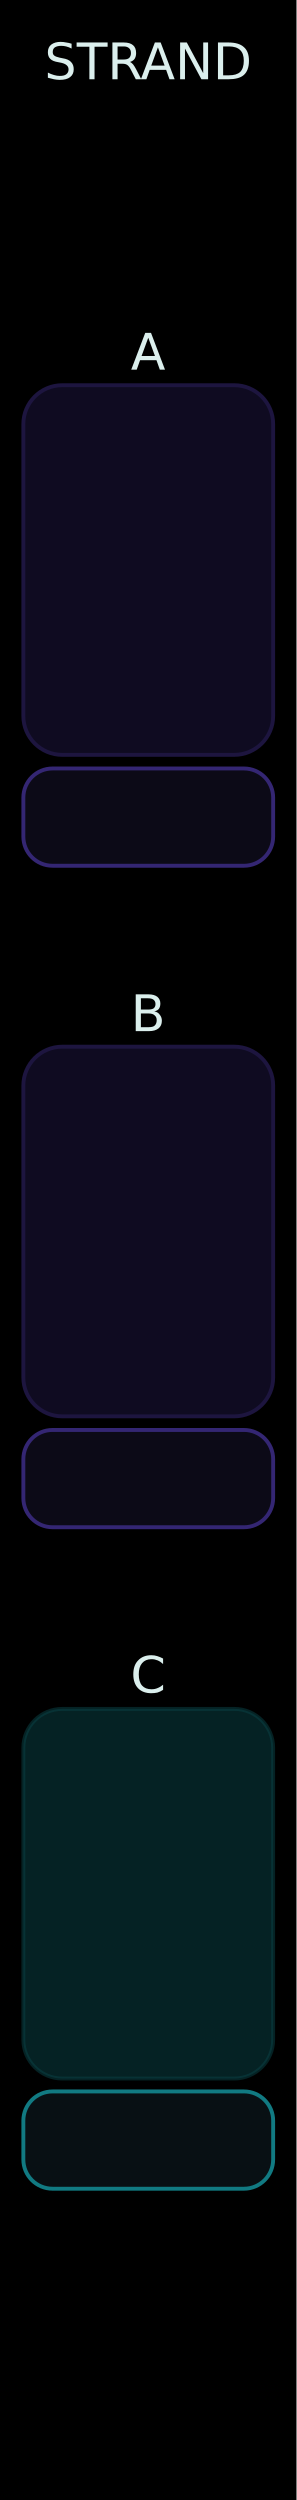
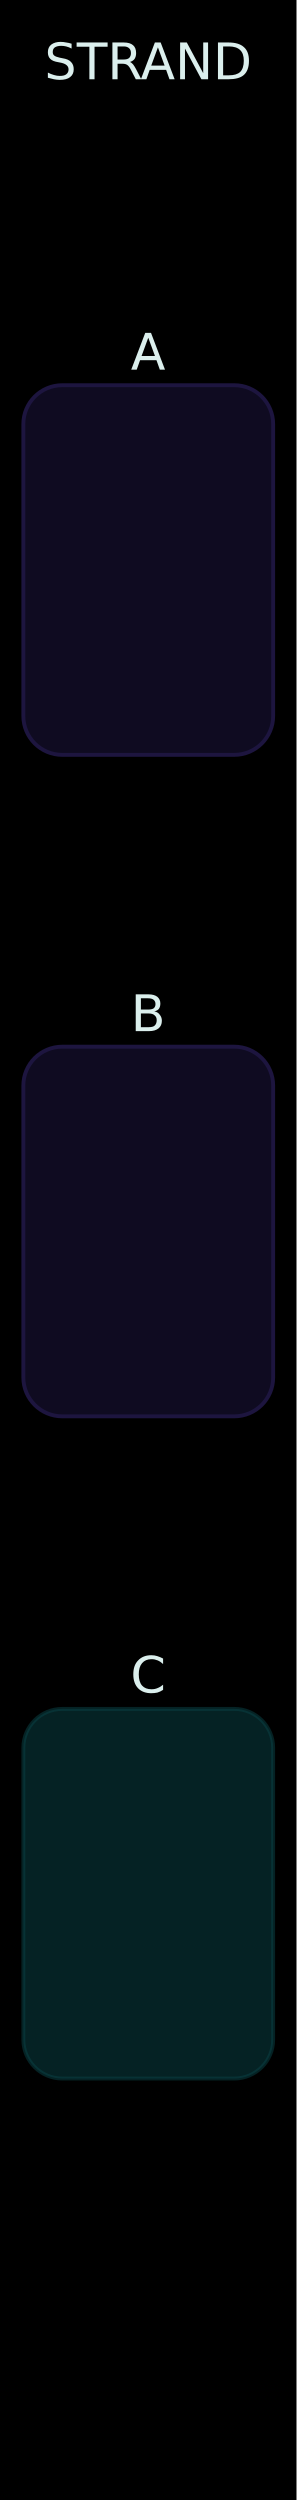
<svg xmlns="http://www.w3.org/2000/svg" width="15.24mm" height="128.5mm" viewBox="0 0 15.24 128.5" version="1.1" id="svg4">
  <defs id="defs4" />
  <g id="theme_background">
    <rect width="15.24" height="128.5" fill="#000000" id="rect1" />
  </g>
  <g id="panel_graphics">
    <g id="glass_input">
      <rect id="inputs_a" x="1.2" y="19.8" width="12.84" height="19" rx="2" fill="#5740bf" fill-opacity="0.52" stroke="#5740bf" stroke-width="0.2" opacity="0.33" />
      <rect id="inputs_b" x="1.2" y="53.8" width="12.84" height="19" rx="2" fill="#5740bf" fill-opacity="0.52" stroke="#5740bf" stroke-width="0.2" opacity="0.33" />
    </g>
    <g id="glass_output">
      <rect id="outputs_c" x="1.2" y="87.837" width="12.84" height="19" rx="2" fill="#1cccd9" fill-opacity="0.5" stroke="#1cccd9" stroke-opacity="0.5" stroke-width="0.2" opacity="0.33" />
-     </g>
-     <g id="readout_capsules">
-       <rect id="freq_bg_a" x="1.2" y="39.5" width="12.84" height="5" rx="1.5" fill="#141126" stroke="#5740bf" stroke-width="0.2" opacity="0.6" />
-       <rect id="freq_bg_b" x="1.2" y="73.5" width="12.84" height="5" rx="1.5" fill="#141126" stroke="#5740bf" stroke-width="0.2" opacity="0.6" />
-       <rect id="freq_bg_c" x="1.2" y="107.5" width="12.84" height="5" rx="1.5" fill="#0d1b22" stroke="#1cccd9" stroke-width="0.2" opacity="0.6" />
    </g>
  </g>
  <g id="labels" font-family="DejaVu Sans" text-anchor="middle" fill="#dbefed">
    <text x="7.62" y="4.074" font-size="2.6px" id="text1">STRAND</text>
    <g id="theme_text_input">
      <text x="7.62" y="19" font-size="2.6" id="text2">A</text>
      <text x="7.62" y="53" font-size="2.6" id="text3">B</text>
    </g>
    <g id="theme_text_output">
      <text x="7.62" y="87" font-size="2.6" id="text4">C</text>
    </g>
  </g>
  <g id="components" style="display:none">
    <rect id="BRANDING_WAVE_SOLO_RASTER" x="1.086" y="123.382" width="13.067" height="5.118" />
    <circle id="A" cx="7.62" cy="30" r="1" />
    <circle id="B" cx="7.62" cy="64" r="1" />
    <circle id="C" cx="7.62" cy="98" r="1" />
-     <rect id="FREQ_A" x="1.2" y="36" width="12.84" height="5" />
-     <rect id="FREQ_B" x="1.2" y="70" width="12.84" height="5" />
-     <rect id="FREQ_C" x="1.2" y="104" width="12.84" height="5" />
+     <rect id="FREQ_A" x="1.2" y="39.5" width="12.84" height="5" />
+     <rect id="FREQ_B" x="1.2" y="73.5" width="12.84" height="5" />
+     <rect id="FREQ_C" x="1.2" y="107.5" width="12.84" height="5" />
  </g>
</svg>
